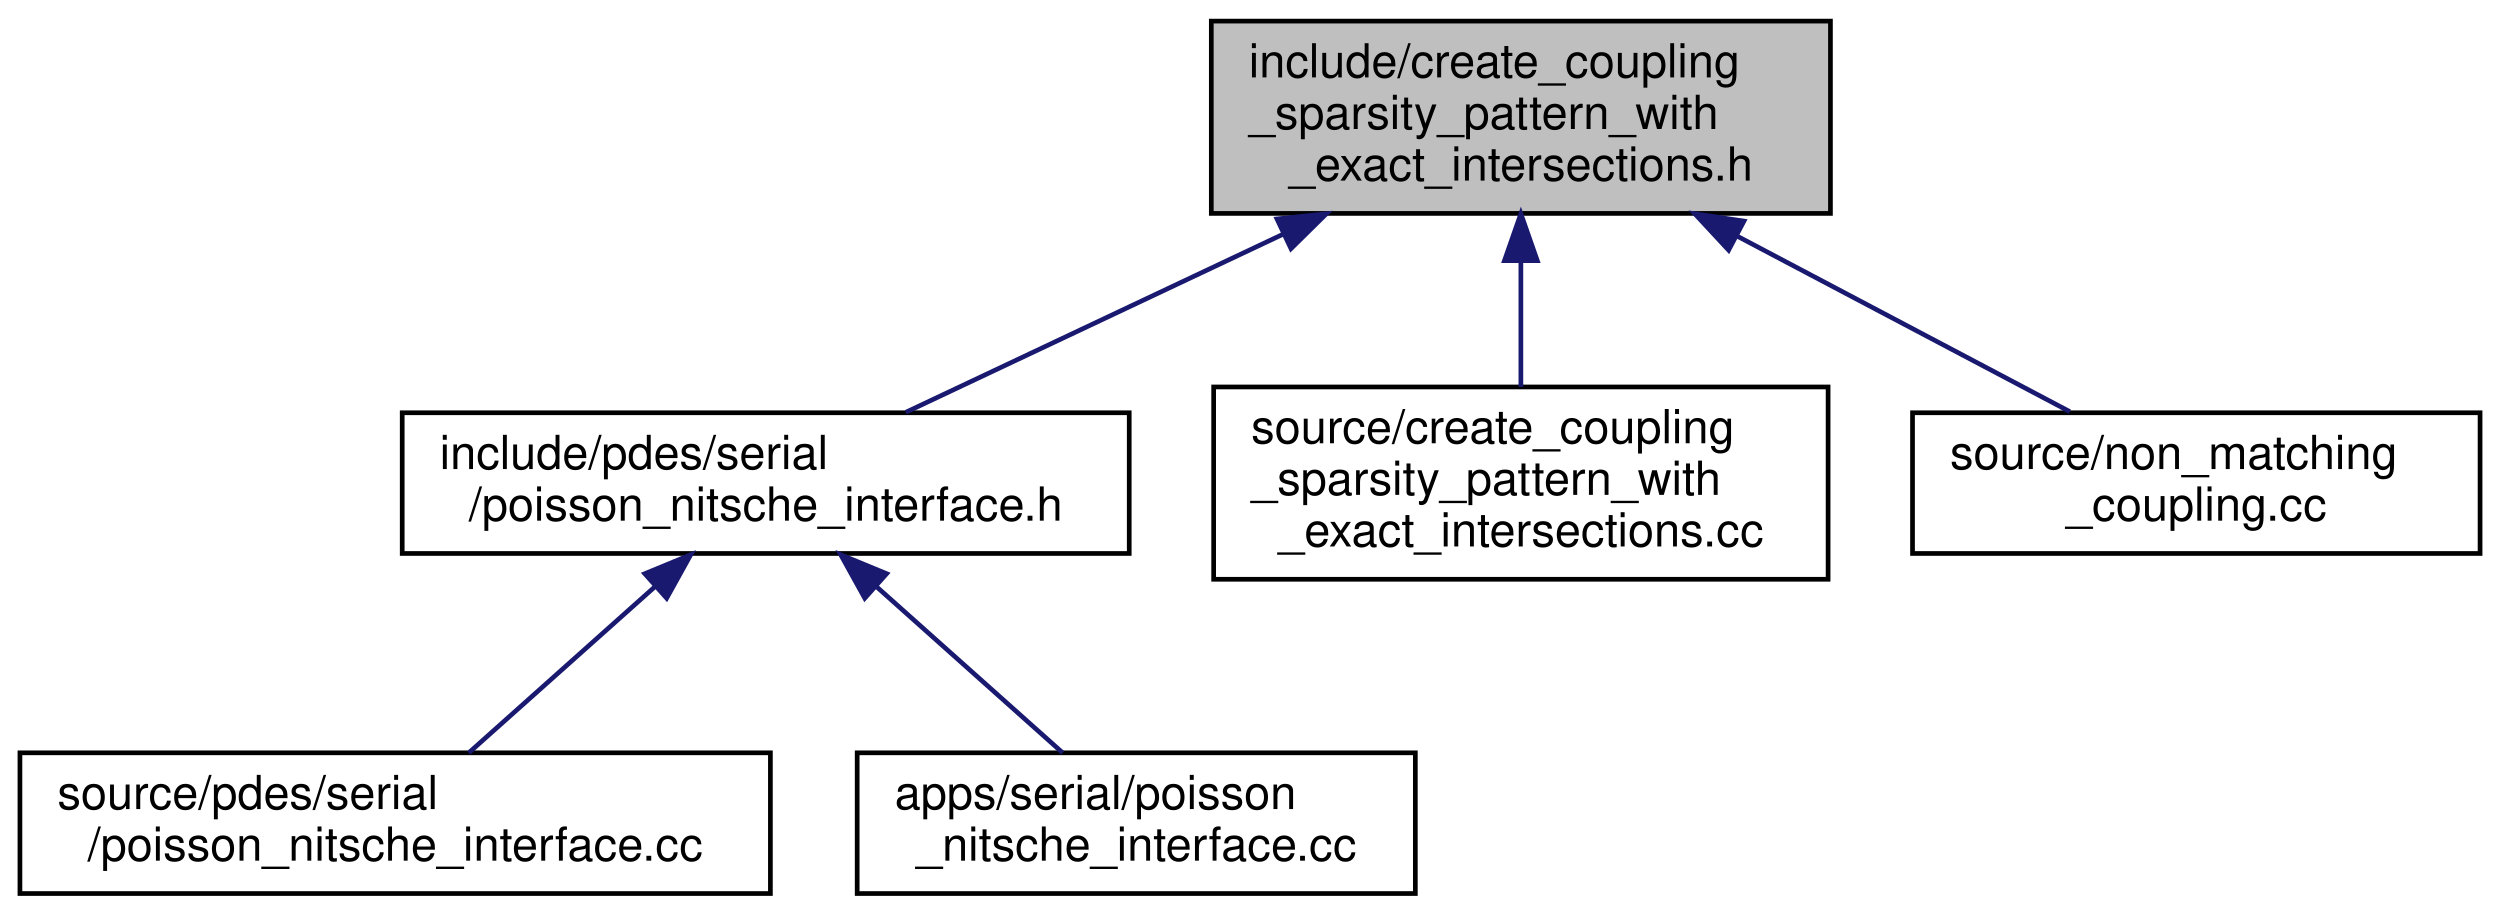
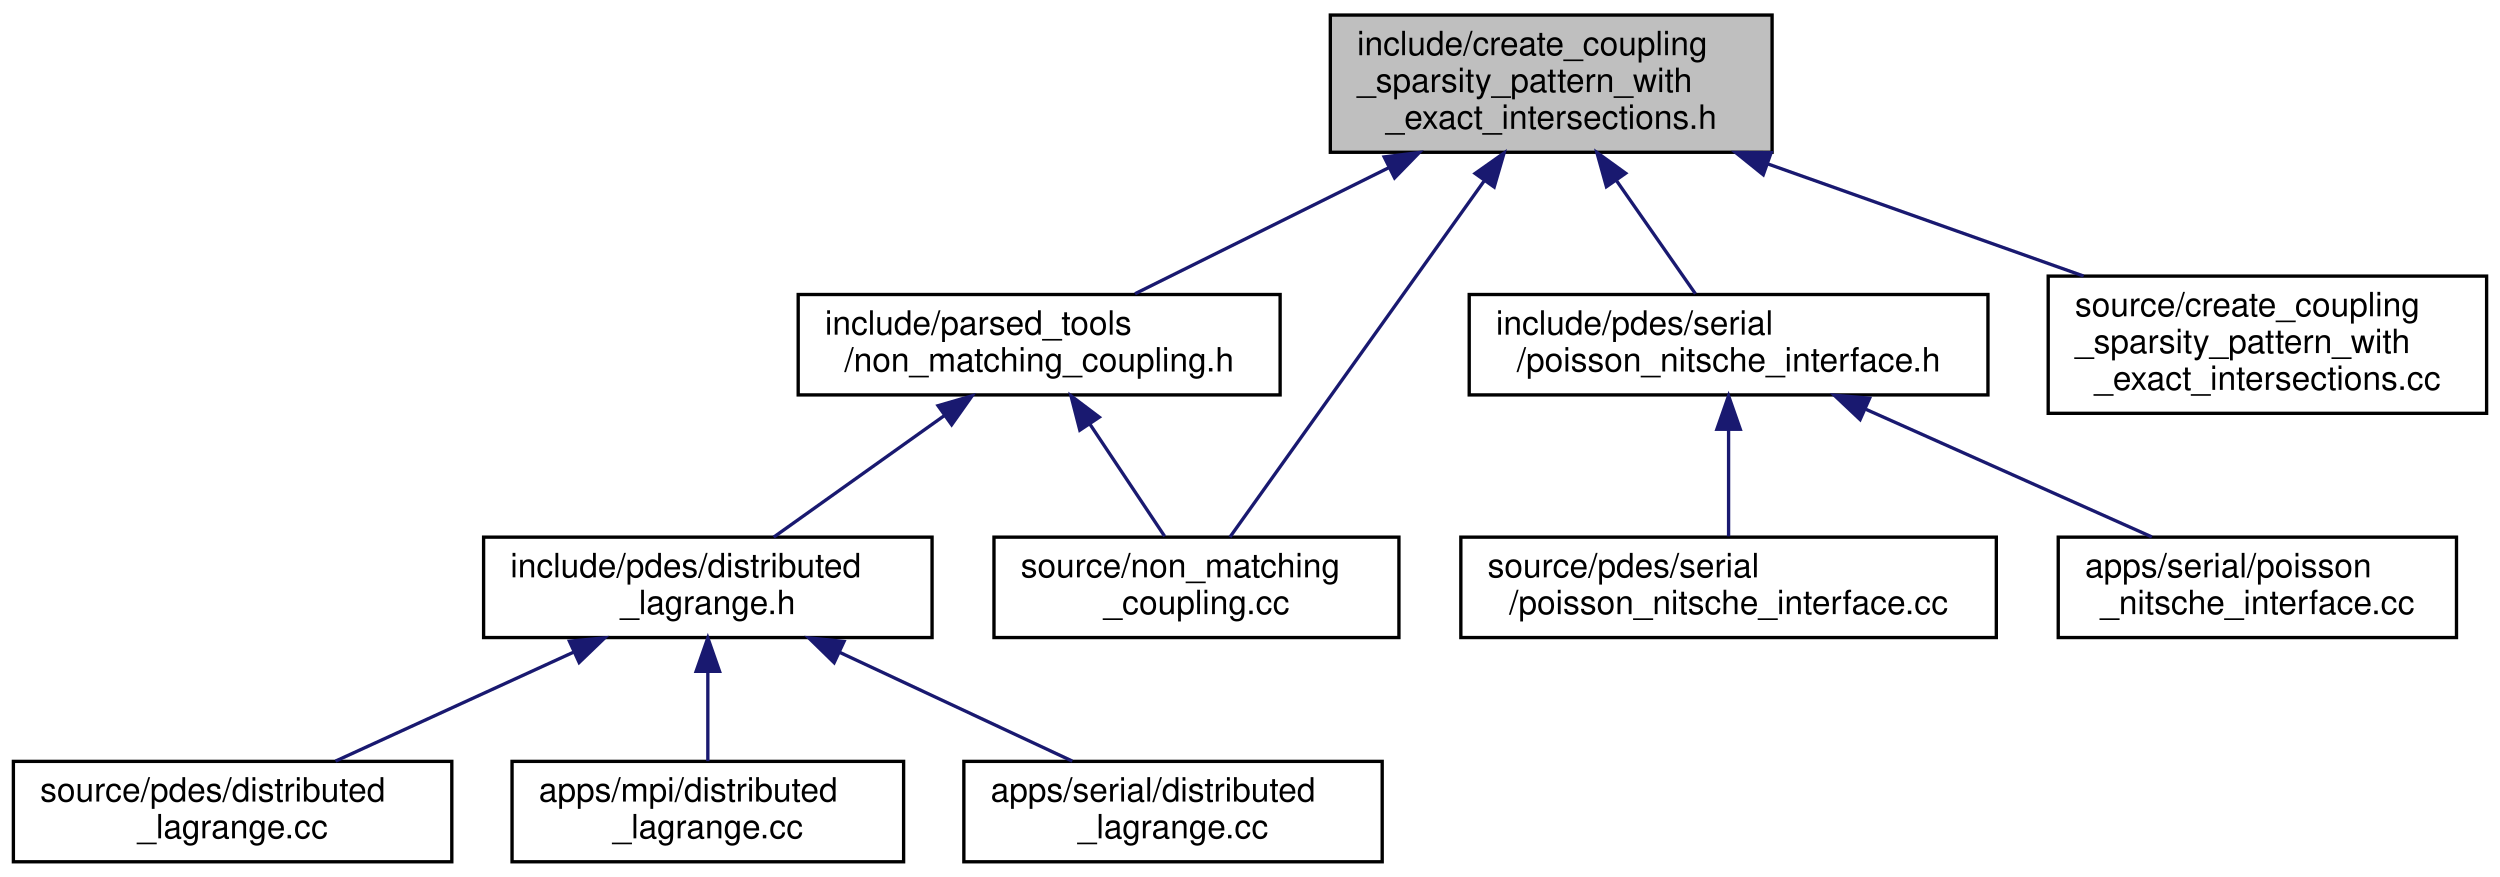
- <svg xmlns="http://www.w3.org/2000/svg" xmlns:xlink="http://www.w3.org/1999/xlink" width="533pt" height="195pt" viewBox="0.00 0.00 532.50 195.00">
-   <g id="graph0" class="graph" transform="scale(1 1) rotate(0) translate(4 191)">
+ <svg xmlns="http://www.w3.org/2000/svg" xmlns:xlink="http://www.w3.org/1999/xlink" width="747pt" height="262pt" viewBox="0.00 0.00 747.00 262.00">
+   <g id="graph0" class="graph" transform="scale(1 1) rotate(0) translate(4 258)">
    <g id="node1" class="node">
      <g id="a_node1">
        <a xlink:title=" ">
-           <polygon fill="#bfbfbf" stroke="black" points="254,-145.5 254,-186.5 386,-186.5 386,-145.5 254,-145.5" />
-           <text text-anchor="start" x="262" y="-174.5" font-family="Helvetica,sans-Serif" font-size="10.00">include/create_coupling</text>
-           <text text-anchor="start" x="262" y="-163.5" font-family="Helvetica,sans-Serif" font-size="10.00">_sparsity_pattern_with</text>
-           <text text-anchor="middle" x="320" y="-152.5" font-family="Helvetica,sans-Serif" font-size="10.00">_exact_intersections.h</text>
+           <polygon fill="#bfbfbf" stroke="black" points="393.5,-212.5 393.5,-253.5 525.5,-253.5 525.5,-212.5 393.5,-212.5" />
+           <text text-anchor="start" x="401.5" y="-241.5" font-family="Helvetica,sans-Serif" font-size="10.00">include/create_coupling</text>
+           <text text-anchor="start" x="401.5" y="-230.5" font-family="Helvetica,sans-Serif" font-size="10.00">_sparsity_pattern_with</text>
+           <text text-anchor="middle" x="459.5" y="-219.5" font-family="Helvetica,sans-Serif" font-size="10.00">_exact_intersections.h</text>
        </a>
      </g>
    </g>
    <g id="node2" class="node">
      <g id="a_node2">
-         <a xlink:href="poisson__nitsche__interface_8h.html" target="_top" xlink:title=" ">
-           <polygon fill="none" stroke="black" points="81.5,-73 81.5,-103 236.5,-103 236.5,-73 81.5,-73" />
-           <text text-anchor="start" x="89.5" y="-91" font-family="Helvetica,sans-Serif" font-size="10.00">include/pdes/serial</text>
-           <text text-anchor="middle" x="159" y="-80" font-family="Helvetica,sans-Serif" font-size="10.00">/poisson_nitsche_interface.h</text>
+         <a xlink:href="non__matching__coupling_8h.html" target="_top" xlink:title=" ">
+           <polygon fill="none" stroke="black" points="234.5,-140 234.5,-170 378.5,-170 378.5,-140 234.5,-140" />
+           <text text-anchor="start" x="242.5" y="-158" font-family="Helvetica,sans-Serif" font-size="10.00">include/parsed_tools</text>
+           <text text-anchor="middle" x="306.5" y="-147" font-family="Helvetica,sans-Serif" font-size="10.00">/non_matching_coupling.h</text>
        </a>
      </g>
    </g>
    <g id="edge1" class="edge">
-       <path fill="none" stroke="midnightblue" d="M269.41,-141.12C242.94,-128.63 211.45,-113.76 188.88,-103.11" />
-       <polygon fill="midnightblue" stroke="midnightblue" points="268,-144.32 278.54,-145.43 270.99,-137.99 268,-144.32" />
+       <path fill="none" stroke="midnightblue" d="M411.12,-207.97C386.13,-195.55 356.48,-180.83 335.14,-170.23" />
+       <polygon fill="midnightblue" stroke="midnightblue" points="409.59,-211.11 420.1,-212.43 412.7,-204.84 409.59,-211.11" />
+     </g>
+     <g id="node7" class="node">
+       <g id="a_node7">
+         <a xlink:href="non__matching__coupling_8cc.html" target="_top" xlink:title=" ">
+           <polygon fill="none" stroke="black" points="293,-67.5 293,-97.5 414,-97.5 414,-67.5 293,-67.5" />
+           <text text-anchor="start" x="301" y="-85.5" font-family="Helvetica,sans-Serif" font-size="10.00">source/non_matching</text>
+           <text text-anchor="middle" x="353.5" y="-74.5" font-family="Helvetica,sans-Serif" font-size="10.00">_coupling.cc</text>
+         </a>
+       </g>
+     </g>
+     <g id="edge11" class="edge">
+       <path fill="none" stroke="midnightblue" d="M439.41,-203.86C416.77,-172.13 380.85,-121.81 363.51,-97.53" />
+       <polygon fill="midnightblue" stroke="midnightblue" points="436.77,-206.17 445.42,-212.28 442.46,-202.11 436.77,-206.17" />
+     </g>
+     <g id="node8" class="node">
+       <g id="a_node8">
+         <a xlink:href="poisson__nitsche__interface_8h.html" target="_top" xlink:title=" ">
+           <polygon fill="none" stroke="black" points="435,-140 435,-170 590,-170 590,-140 435,-140" />
+           <text text-anchor="start" x="443" y="-158" font-family="Helvetica,sans-Serif" font-size="10.00">include/pdes/serial</text>
+           <text text-anchor="middle" x="512.5" y="-147" font-family="Helvetica,sans-Serif" font-size="10.00">/poisson_nitsche_interface.h</text>
+         </a>
+       </g>
+     </g>
+     <g id="edge7" class="edge">
+       <path fill="none" stroke="midnightblue" d="M479.04,-203.98C487.05,-192.5 495.96,-179.71 502.58,-170.23" />
+       <polygon fill="midnightblue" stroke="midnightblue" points="476,-202.22 473.15,-212.43 481.74,-206.23 476,-202.22" />
+     </g>
+     <g id="node11" class="node">
+       <g id="a_node11">
+         <a xlink:href="create__coupling__sparsity__pattern__with__exact__intersections_8cc.html" target="_top" xlink:title=" ">
+           <polygon fill="none" stroke="black" points="608,-134.5 608,-175.5 739,-175.5 739,-134.5 608,-134.5" />
+           <text text-anchor="start" x="616" y="-163.5" font-family="Helvetica,sans-Serif" font-size="10.00">source/create_coupling</text>
+           <text text-anchor="start" x="616" y="-152.5" font-family="Helvetica,sans-Serif" font-size="10.00">_sparsity_pattern_with</text>
+           <text text-anchor="middle" x="673.5" y="-141.5" font-family="Helvetica,sans-Serif" font-size="10.00">_exact_intersections.cc</text>
+         </a>
+       </g>
+     </g>
+     <g id="edge10" class="edge">
+       <path fill="none" stroke="midnightblue" d="M524.19,-209.03C554.31,-198.33 589.77,-185.73 618.58,-175.51" />
+       <polygon fill="midnightblue" stroke="midnightblue" points="522.86,-205.78 514.61,-212.43 525.21,-212.38 522.86,-205.78" />
+     </g>
+     <g id="node3" class="node">
+       <g id="a_node3">
+         <a xlink:href="distributed__lagrange_8h.html" target="_top" xlink:title=" ">
+           <polygon fill="none" stroke="black" points="140.5,-67.5 140.5,-97.5 274.5,-97.5 274.5,-67.5 140.5,-67.5" />
+           <text text-anchor="start" x="148.5" y="-85.5" font-family="Helvetica,sans-Serif" font-size="10.00">include/pdes/distributed</text>
+           <text text-anchor="middle" x="207.5" y="-74.5" font-family="Helvetica,sans-Serif" font-size="10.00">_lagrange.h</text>
+         </a>
+       </g>
+     </g>
+     <g id="edge2" class="edge">
+       <path fill="none" stroke="midnightblue" d="M278.32,-133.93C261.97,-122.29 241.8,-107.92 227.17,-97.5" />
+       <polygon fill="midnightblue" stroke="midnightblue" points="276.29,-136.78 286.47,-139.73 280.35,-131.08 276.29,-136.78" />
+     </g>
+     <g id="edge6" class="edge">
+       <path fill="none" stroke="midnightblue" d="M321.58,-131.39C328.94,-120.34 337.57,-107.39 344,-97.75" />
+       <polygon fill="midnightblue" stroke="midnightblue" points="318.65,-129.47 316.01,-139.73 324.47,-133.35 318.65,-129.47" />
+     </g>
+     <g id="node4" class="node">
+       <g id="a_node4">
+         <a xlink:href="source_2pdes_2distributed__lagrange_8cc.html" target="_top" xlink:title=" ">
+           <polygon fill="none" stroke="black" points="0,-0.5 0,-30.5 131,-30.5 131,-0.5 0,-0.5" />
+           <text text-anchor="start" x="8" y="-18.5" font-family="Helvetica,sans-Serif" font-size="10.00">source/pdes/distributed</text>
+           <text text-anchor="middle" x="65.5" y="-7.5" font-family="Helvetica,sans-Serif" font-size="10.00">_lagrange.cc</text>
+         </a>
+       </g>
+     </g>
+     <g id="edge3" class="edge">
+       <path fill="none" stroke="midnightblue" d="M167.37,-63.13C144.81,-52.8 117.08,-40.11 96.25,-30.58" />
+       <polygon fill="midnightblue" stroke="midnightblue" points="166.14,-66.42 176.69,-67.4 169.05,-60.05 166.14,-66.42" />
    </g>
    <g id="node5" class="node">
      <g id="a_node5">
-         <a xlink:href="create__coupling__sparsity__pattern__with__exact__intersections_8cc.html" target="_top" xlink:title=" ">
-           <polygon fill="none" stroke="black" points="254.5,-67.5 254.5,-108.5 385.5,-108.5 385.5,-67.5 254.5,-67.5" />
-           <text text-anchor="start" x="262.5" y="-96.5" font-family="Helvetica,sans-Serif" font-size="10.00">source/create_coupling</text>
-           <text text-anchor="start" x="262.5" y="-85.5" font-family="Helvetica,sans-Serif" font-size="10.00">_sparsity_pattern_with</text>
-           <text text-anchor="middle" x="320" y="-74.5" font-family="Helvetica,sans-Serif" font-size="10.00">_exact_intersections.cc</text>
+         <a xlink:href="apps_2mpi_2distributed__lagrange_8cc.html" target="_top" xlink:title=" ">
+           <polygon fill="none" stroke="black" points="149,-0.5 149,-30.5 266,-30.5 266,-0.5 149,-0.5" />
+           <text text-anchor="start" x="157" y="-18.5" font-family="Helvetica,sans-Serif" font-size="10.00">apps/mpi/distributed</text>
+           <text text-anchor="middle" x="207.5" y="-7.5" font-family="Helvetica,sans-Serif" font-size="10.00">_lagrange.cc</text>
        </a>
      </g>
    </g>
    <g id="edge4" class="edge">
-       <path fill="none" stroke="midnightblue" d="M320,-135.3C320,-126.3 320,-116.65 320,-108.51" />
-       <polygon fill="midnightblue" stroke="midnightblue" points="316.5,-135.43 320,-145.43 323.5,-135.43 316.5,-135.43" />
+       <path fill="none" stroke="midnightblue" d="M207.5,-57.11C207.5,-48.15 207.5,-38.32 207.5,-30.58" />
+       <polygon fill="midnightblue" stroke="midnightblue" points="204,-57.4 207.5,-67.4 211,-57.4 204,-57.4" />
    </g>
    <g id="node6" class="node">
      <g id="a_node6">
-         <a xlink:href="non__matching__coupling_8cc.html" target="_top" xlink:title=" ">
-           <polygon fill="none" stroke="black" points="403.5,-73 403.5,-103 524.5,-103 524.5,-73 403.5,-73" />
-           <text text-anchor="start" x="411.5" y="-91" font-family="Helvetica,sans-Serif" font-size="10.00">source/non_matching</text>
-           <text text-anchor="middle" x="464" y="-80" font-family="Helvetica,sans-Serif" font-size="10.00">_coupling.cc</text>
+         <a xlink:href="apps_2serial_2distributed__lagrange_8cc.html" target="_top" xlink:title=" ">
+           <polygon fill="none" stroke="black" points="284,-0.5 284,-30.5 409,-30.5 409,-0.5 284,-0.5" />
+           <text text-anchor="start" x="292" y="-18.5" font-family="Helvetica,sans-Serif" font-size="10.00">apps/serial/distributed</text>
+           <text text-anchor="middle" x="346.5" y="-7.5" font-family="Helvetica,sans-Serif" font-size="10.00">_lagrange.cc</text>
        </a>
      </g>
    </g>
    <g id="edge5" class="edge">
-       <path fill="none" stroke="midnightblue" d="M366.15,-140.64C389.54,-128.3 417.14,-113.73 437.05,-103.23" />
-       <polygon fill="midnightblue" stroke="midnightblue" points="364.29,-137.67 357.08,-145.43 367.56,-143.86 364.29,-137.67" />
+       <path fill="none" stroke="midnightblue" d="M246.78,-63.13C268.87,-52.8 296.01,-40.11 316.4,-30.58" />
+       <polygon fill="midnightblue" stroke="midnightblue" points="245.24,-59.99 237.66,-67.4 248.2,-66.33 245.24,-59.99" />
    </g>
-     <g id="node3" class="node">
-       <g id="a_node3">
+     <g id="node9" class="node">
+       <g id="a_node9">
        <a xlink:href="source_2pdes_2serial_2poisson__nitsche__interface_8cc.html" target="_top" xlink:title=" ">
-           <polygon fill="none" stroke="black" points="0,-0.5 0,-30.5 160,-30.5 160,-0.5 0,-0.5" />
-           <text text-anchor="start" x="8" y="-18.5" font-family="Helvetica,sans-Serif" font-size="10.00">source/pdes/serial</text>
-           <text text-anchor="middle" x="80" y="-7.5" font-family="Helvetica,sans-Serif" font-size="10.00">/poisson_nitsche_interface.cc</text>
+           <polygon fill="none" stroke="black" points="432.5,-67.5 432.5,-97.5 592.5,-97.5 592.5,-67.5 432.5,-67.5" />
+           <text text-anchor="start" x="440.5" y="-85.5" font-family="Helvetica,sans-Serif" font-size="10.00">source/pdes/serial</text>
+           <text text-anchor="middle" x="512.5" y="-74.5" font-family="Helvetica,sans-Serif" font-size="10.00">/poisson_nitsche_interface.cc</text>
        </a>
      </g>
    </g>
-     <g id="edge2" class="edge">
-       <path fill="none" stroke="midnightblue" d="M135.43,-65.96C122.59,-54.5 107.05,-40.64 95.69,-30.5" />
-       <polygon fill="midnightblue" stroke="midnightblue" points="133.22,-68.69 143.01,-72.73 137.88,-63.46 133.22,-68.69" />
+     <g id="edge8" class="edge">
+       <path fill="none" stroke="midnightblue" d="M512.5,-129.73C512.5,-119.07 512.5,-106.91 512.5,-97.75" />
+       <polygon fill="midnightblue" stroke="midnightblue" points="509,-129.73 512.5,-139.73 516,-129.73 509,-129.73" />
    </g>
-     <g id="node4" class="node">
-       <g id="a_node4">
+     <g id="node10" class="node">
+       <g id="a_node10">
        <a xlink:href="apps_2serial_2poisson__nitsche__interface_8cc.html" target="_top" xlink:title=" ">
-           <polygon fill="none" stroke="black" points="178.5,-0.5 178.5,-30.5 297.5,-30.5 297.5,-0.5 178.5,-0.5" />
-           <text text-anchor="start" x="186.5" y="-18.5" font-family="Helvetica,sans-Serif" font-size="10.00">apps/serial/poisson</text>
-           <text text-anchor="middle" x="238" y="-7.5" font-family="Helvetica,sans-Serif" font-size="10.00">_nitsche_interface.cc</text>
+           <polygon fill="none" stroke="black" points="611,-67.5 611,-97.5 730,-97.5 730,-67.5 611,-67.5" />
+           <text text-anchor="start" x="619" y="-85.5" font-family="Helvetica,sans-Serif" font-size="10.00">apps/serial/poisson</text>
+           <text text-anchor="middle" x="670.5" y="-74.5" font-family="Helvetica,sans-Serif" font-size="10.00">_nitsche_interface.cc</text>
        </a>
      </g>
    </g>
-     <g id="edge3" class="edge">
-       <path fill="none" stroke="midnightblue" d="M182.57,-65.96C195.41,-54.5 210.95,-40.64 222.31,-30.5" />
-       <polygon fill="midnightblue" stroke="midnightblue" points="180.12,-63.46 174.99,-72.73 184.78,-68.69 180.12,-63.46" />
+     <g id="edge9" class="edge">
+       <path fill="none" stroke="midnightblue" d="M553.54,-135.69C580.2,-123.79 614.43,-108.52 638.96,-97.57" />
+       <polygon fill="midnightblue" stroke="midnightblue" points="551.8,-132.63 544.09,-139.9 554.65,-139.02 551.8,-132.63" />
    </g>
  </g>
</svg>
